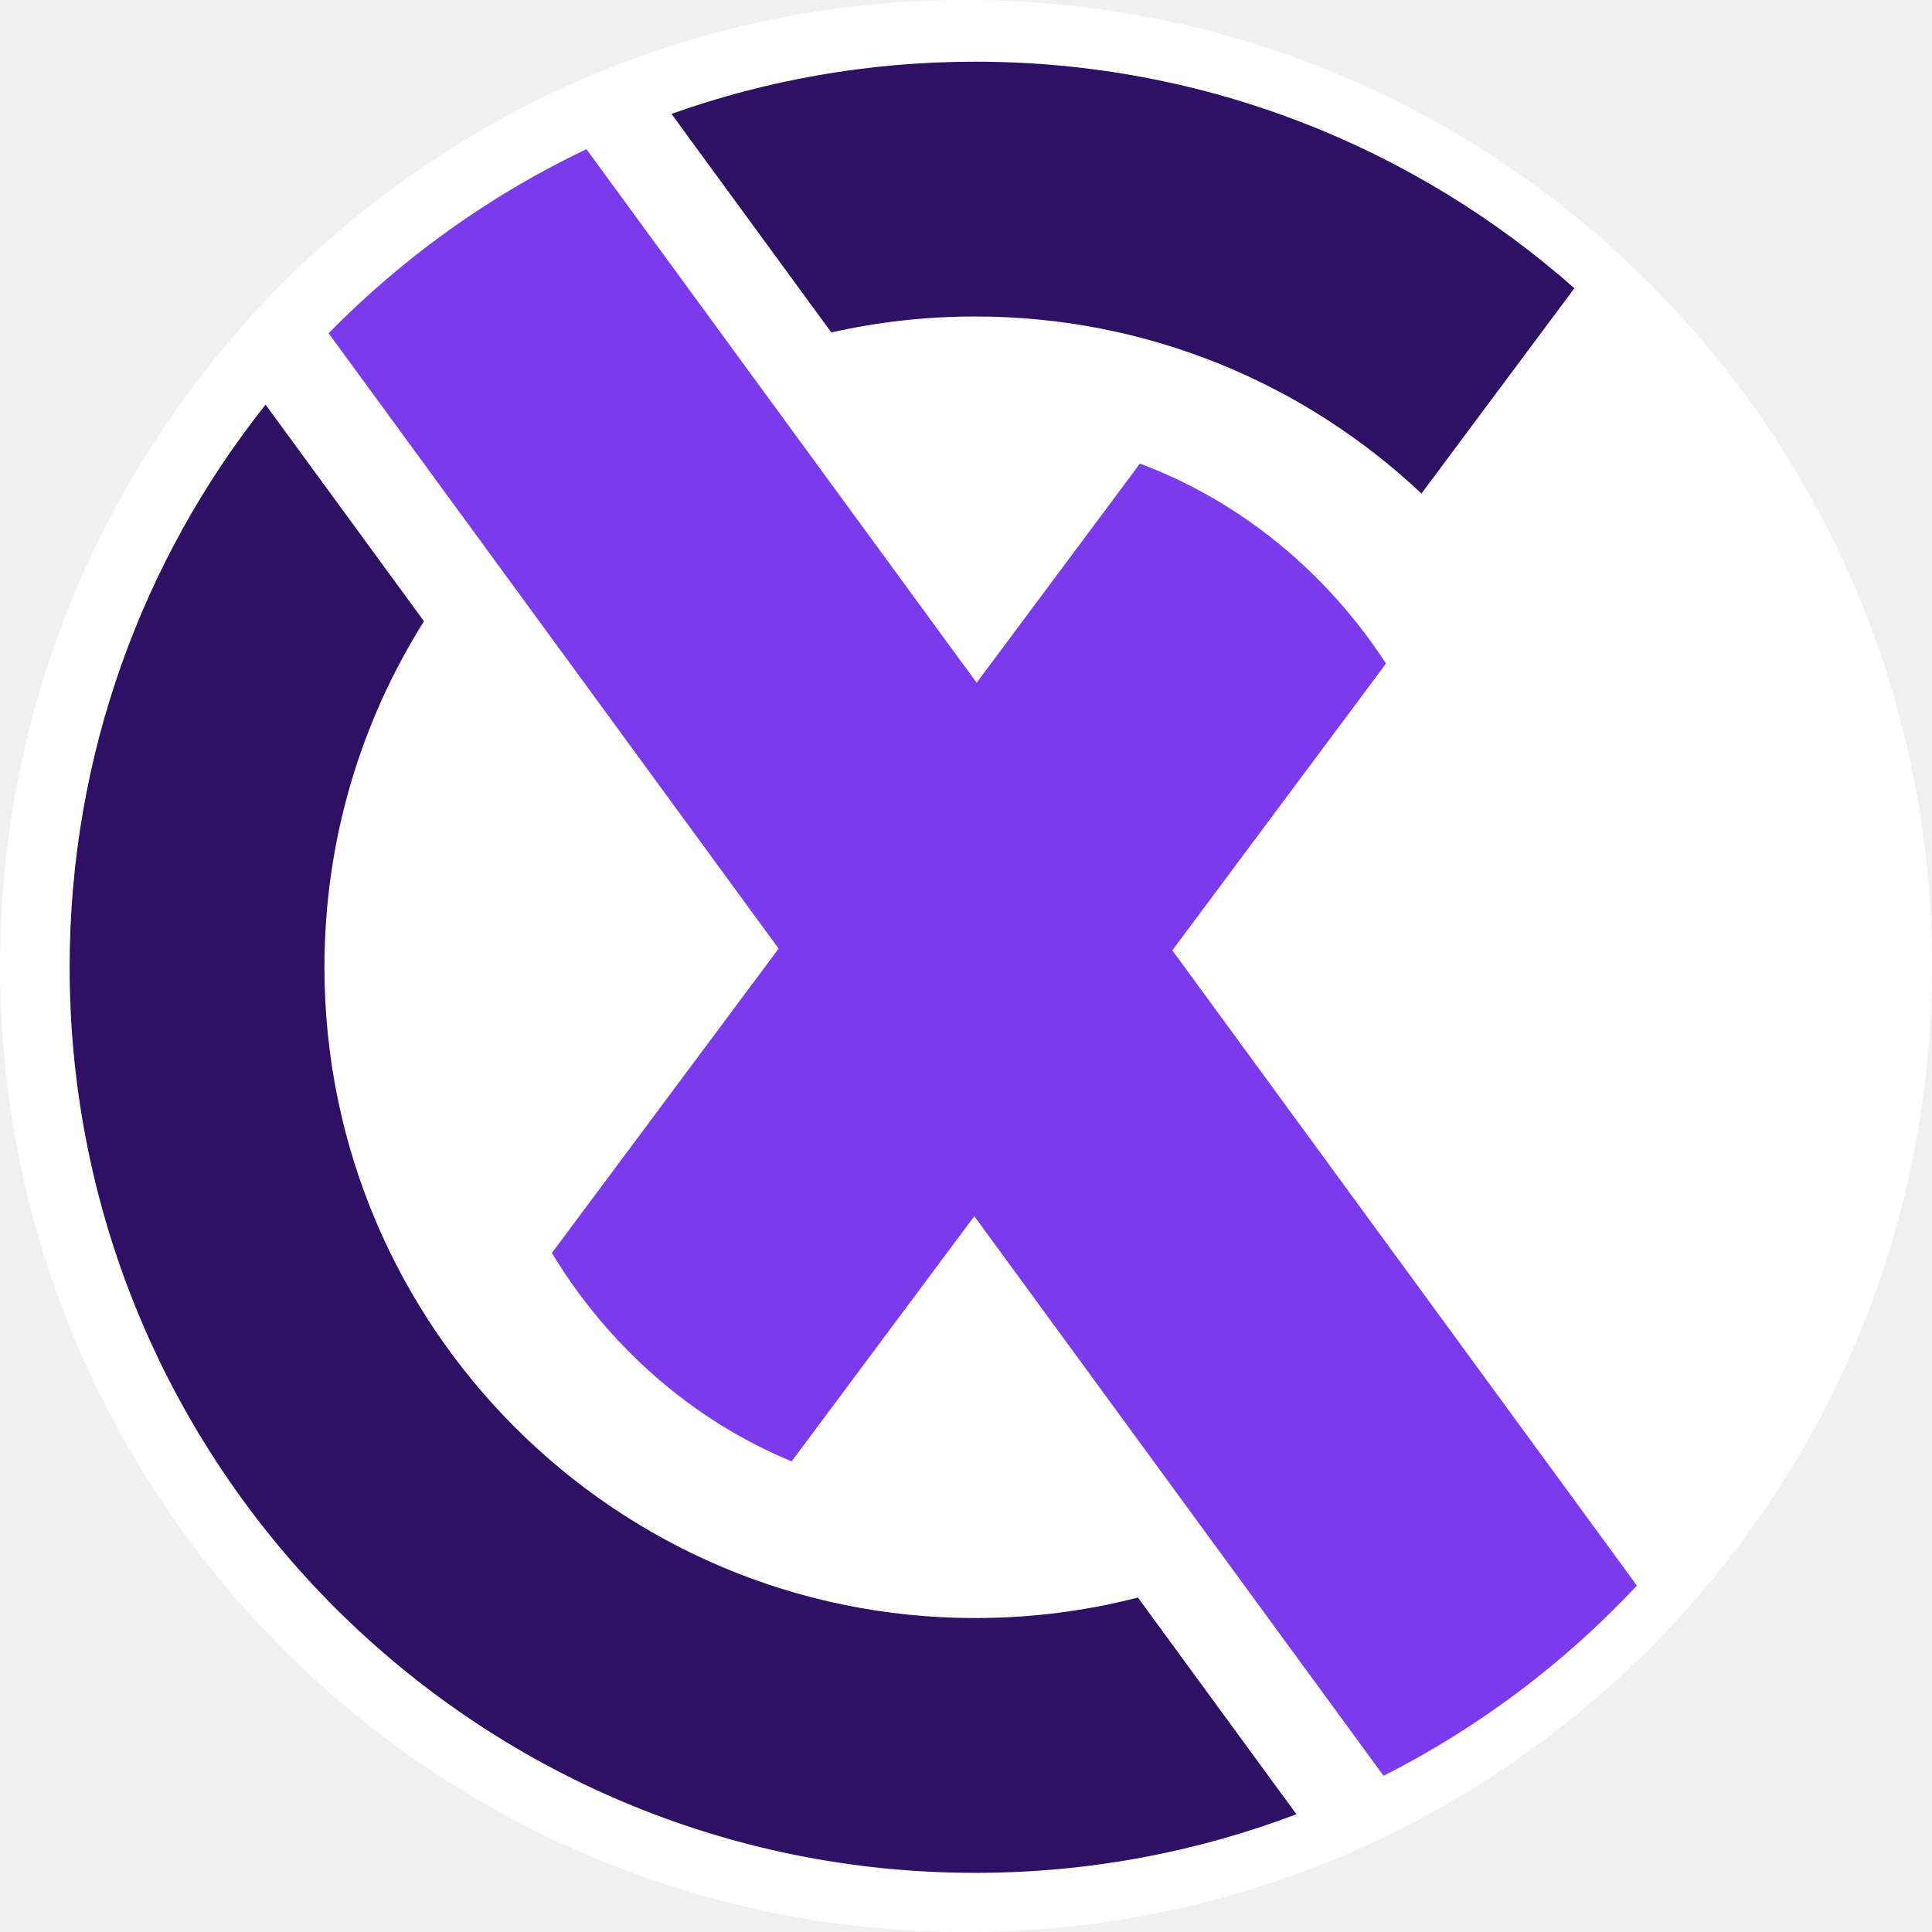
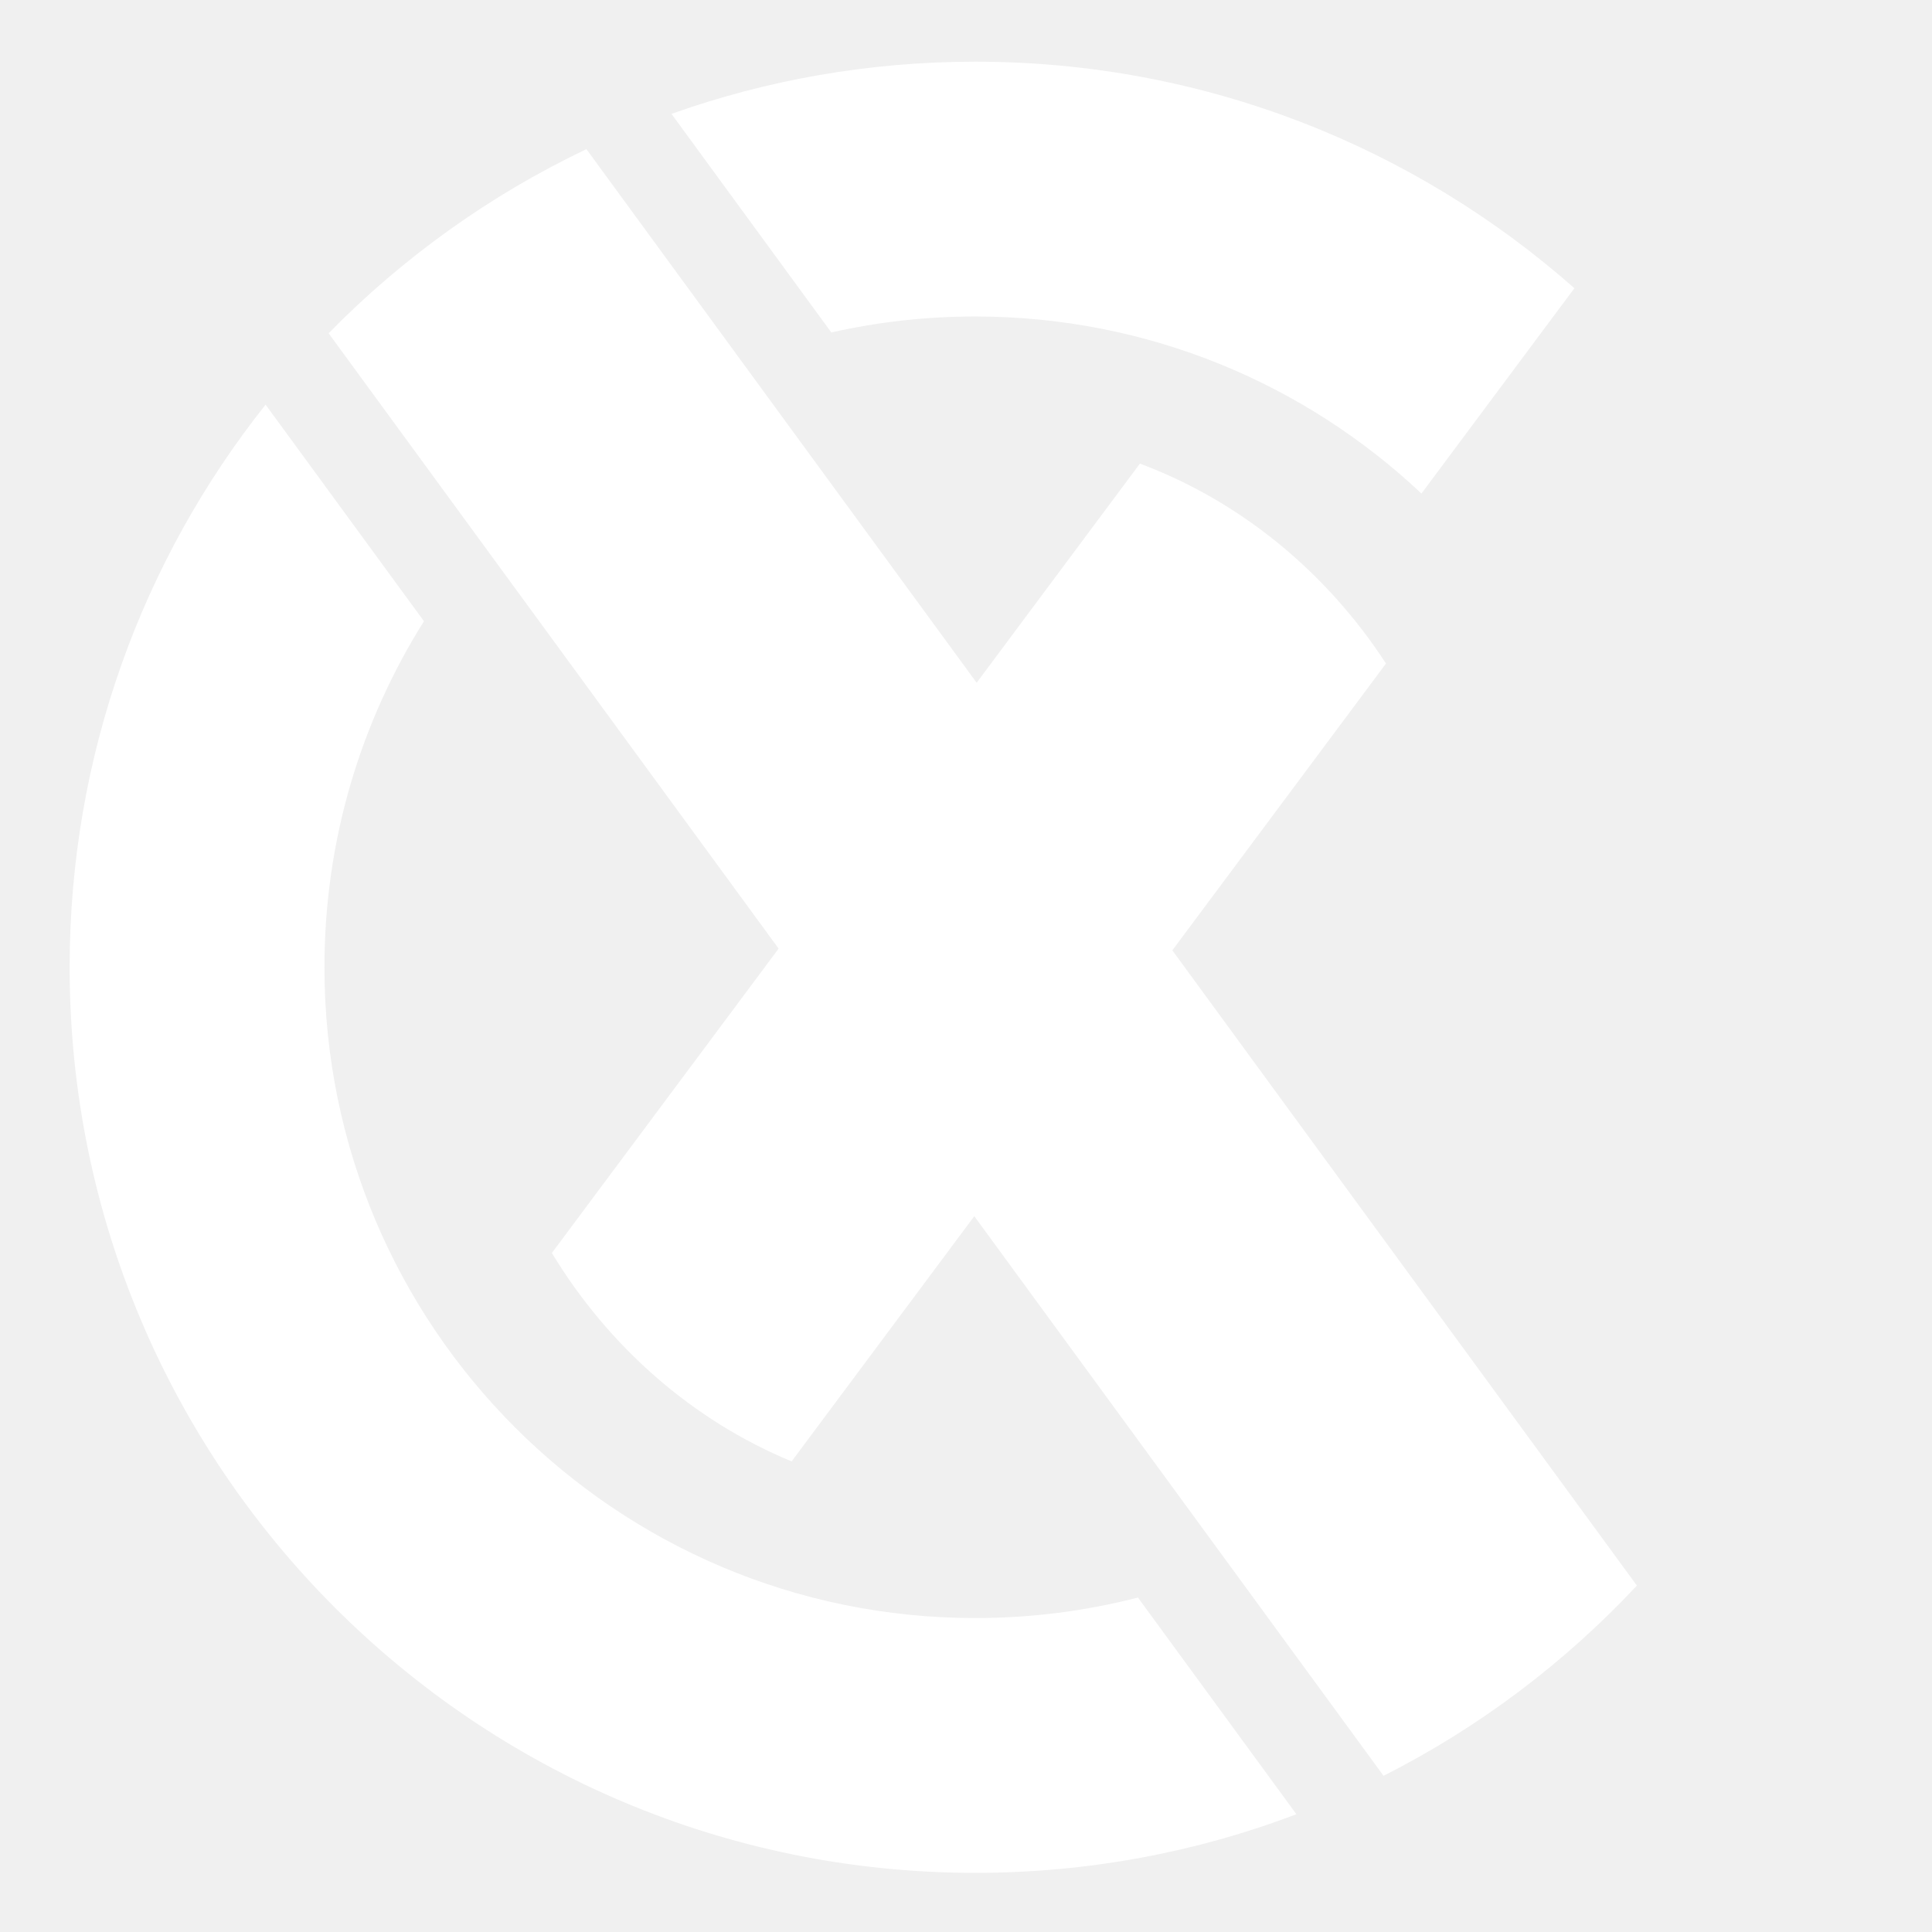
- <svg xmlns="http://www.w3.org/2000/svg" width="52" height="52" viewBox="0 0 971 971" fill="none">
-   <circle cx="485.5" cy="485.5" r="485.5" fill="white" />
-   <path fill-rule="evenodd" clip-rule="evenodd" d="M277.359 629.739C305.915 676.871 348.035 713.859 397.864 734.482L696.585 333.48C666.647 287.464 623.472 251.903 572.903 233.002L277.359 629.739Z" fill="#7C3AED" />
-   <path fill-rule="evenodd" clip-rule="evenodd" d="M791.272 144.855C711.029 73.998 605.605 31 490.138 31C436.588 31 385.198 40.248 337.478 57.234L417.812 167.086C441.078 161.834 465.284 159.062 490.138 159.062C576.941 159.062 655.846 192.875 714.4 248.049L791.272 144.855ZM35 486.138C35 379.281 71.825 281.025 133.476 203.367L213.081 312.222C181.392 362.599 163.062 422.228 163.062 486.138C163.062 666.778 309.499 813.215 490.138 813.215C518.377 813.215 545.78 809.636 571.919 802.907L651.565 911.819C601.395 930.855 546.983 941.276 490.138 941.276C238.772 941.276 35 737.504 35 486.138Z" fill="#2E1065" />
-   <path fill-rule="evenodd" clip-rule="evenodd" d="M695.351 892.497L165.154 167.49C202.37 129.538 246.182 98.078 294.733 74.963L822.679 796.893C786.348 835.754 743.286 868.242 695.351 892.497Z" fill="#7C3AED" />
+ <svg xmlns="http://www.w3.org/2000/svg" width="48" height="48" viewBox="0 0 971 971" fill="none">
+   <path fill-rule="evenodd" clip-rule="evenodd" d="M277.359 629.739C305.915 676.871 348.035 713.859 397.864 734.482L696.585 333.48C666.647 287.464 623.472 251.903 572.903 233.002L277.359 629.739Z" fill="white" />
+   <path fill-rule="evenodd" clip-rule="evenodd" d="M791.272 144.855C711.029 73.998 605.605 31 490.138 31C436.588 31 385.198 40.248 337.478 57.234L417.812 167.086C441.078 161.834 465.284 159.062 490.138 159.062C576.941 159.062 655.846 192.875 714.4 248.049L791.272 144.855ZM35 486.138C35 379.281 71.825 281.025 133.476 203.367L213.081 312.222C181.392 362.599 163.062 422.228 163.062 486.138C163.062 666.778 309.499 813.215 490.138 813.215C518.377 813.215 545.78 809.636 571.919 802.907L651.565 911.819C601.395 930.855 546.983 941.276 490.138 941.276C238.772 941.276 35 737.504 35 486.138Z" fill="white" />
+   <path fill-rule="evenodd" clip-rule="evenodd" d="M695.351 892.497L165.154 167.49C202.37 129.538 246.182 98.078 294.733 74.963L822.679 796.893C786.348 835.754 743.286 868.242 695.351 892.497Z" fill="white" />
</svg>
